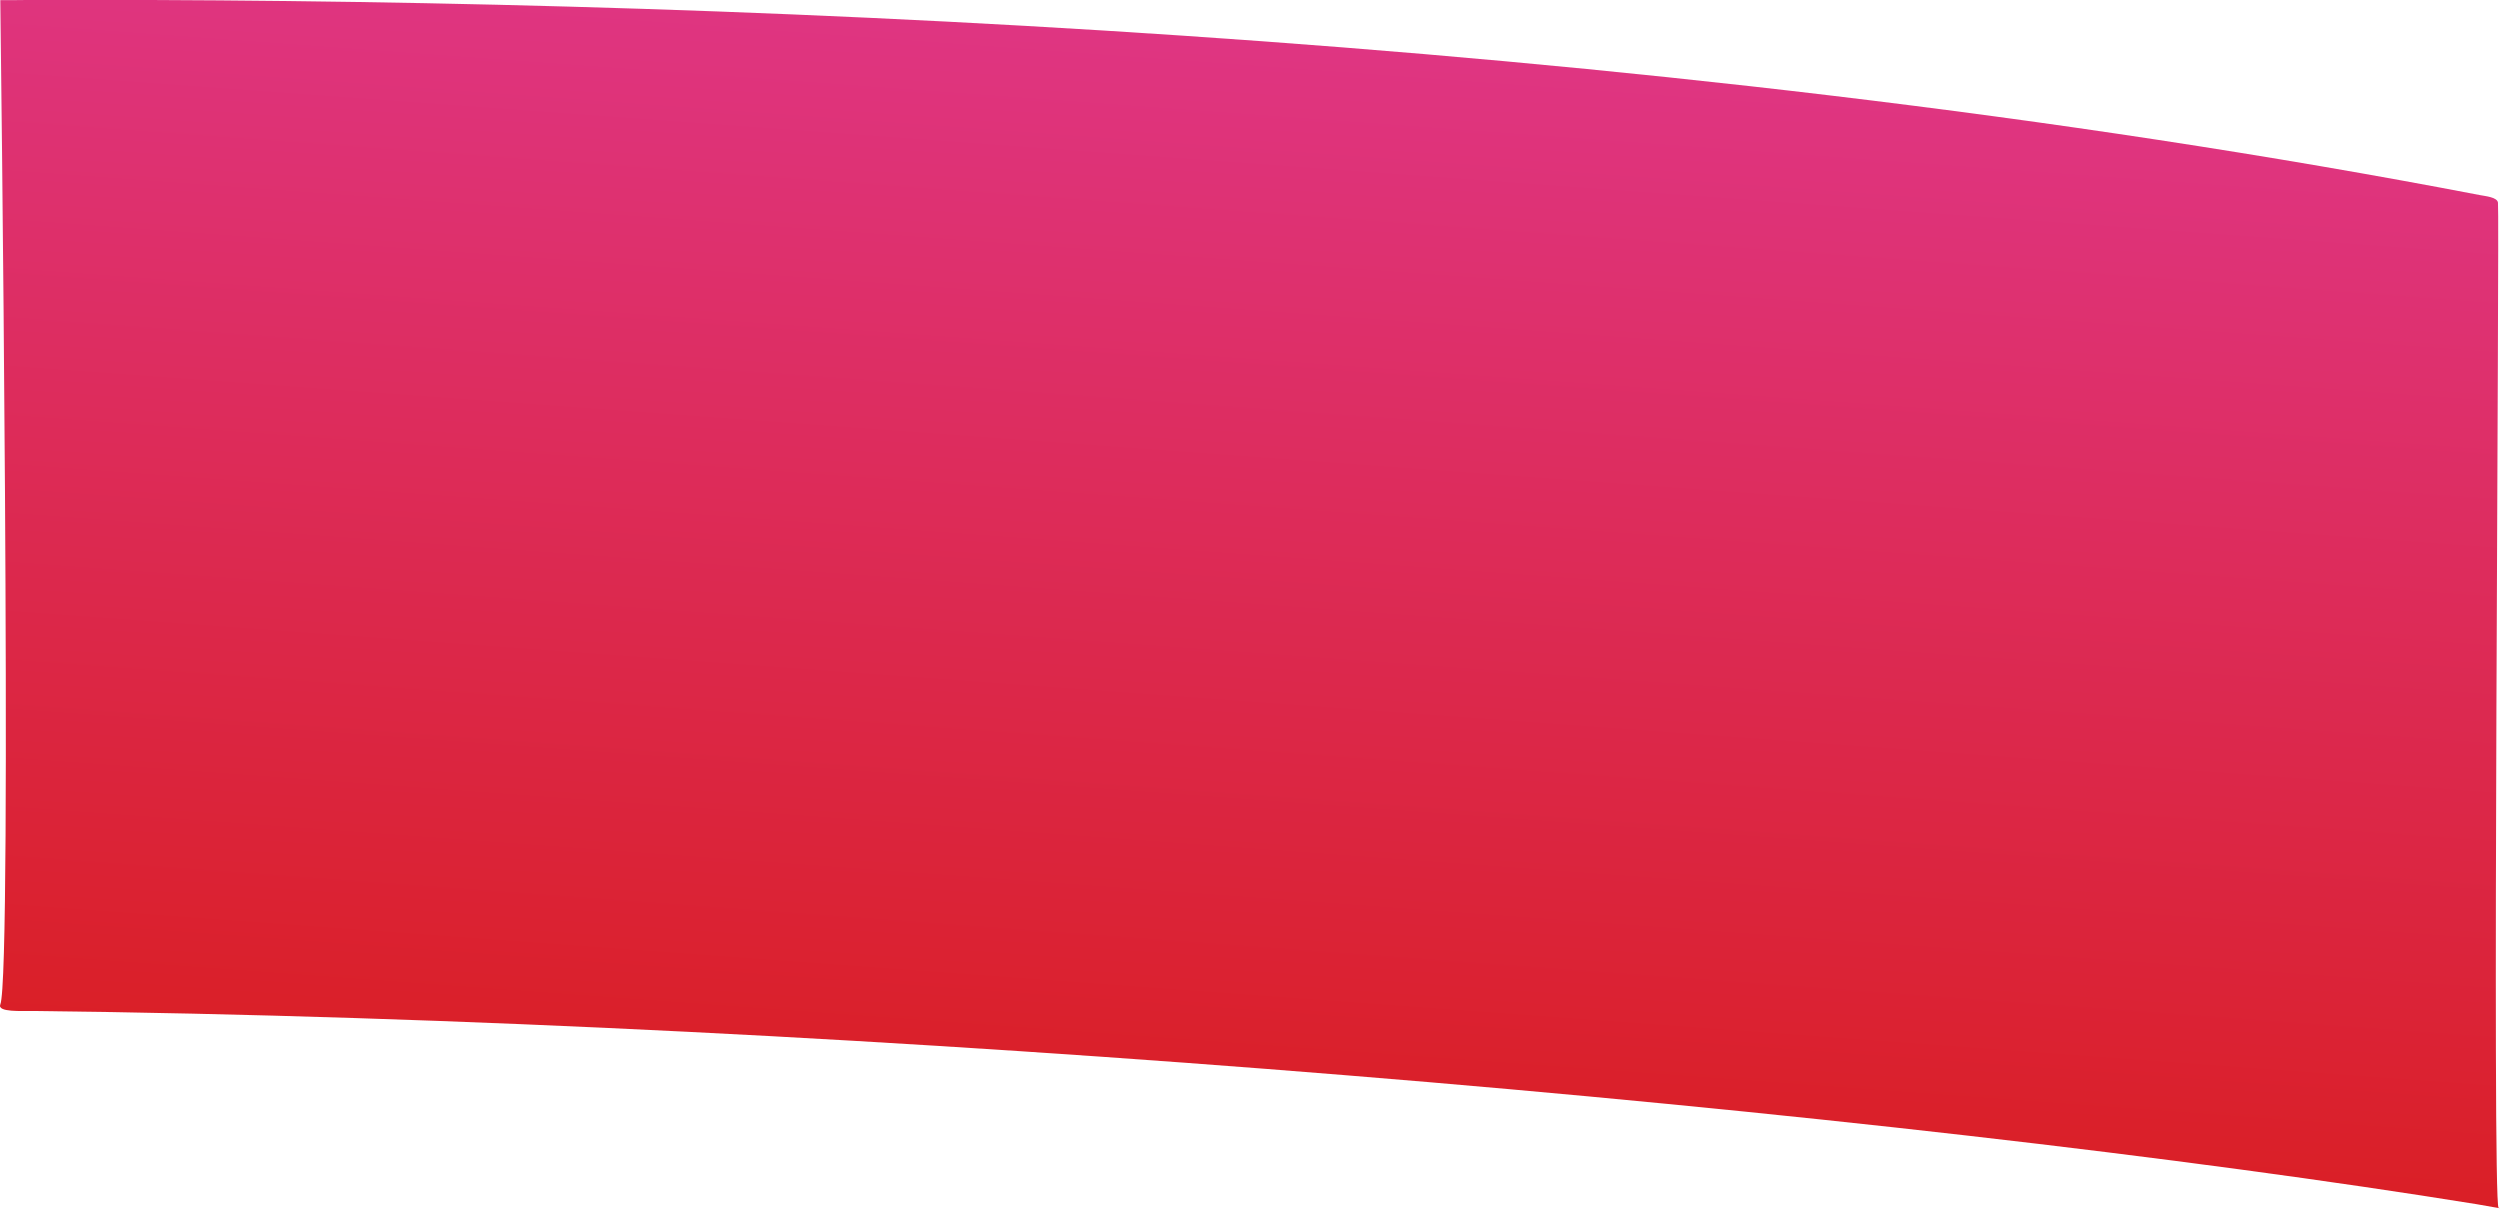
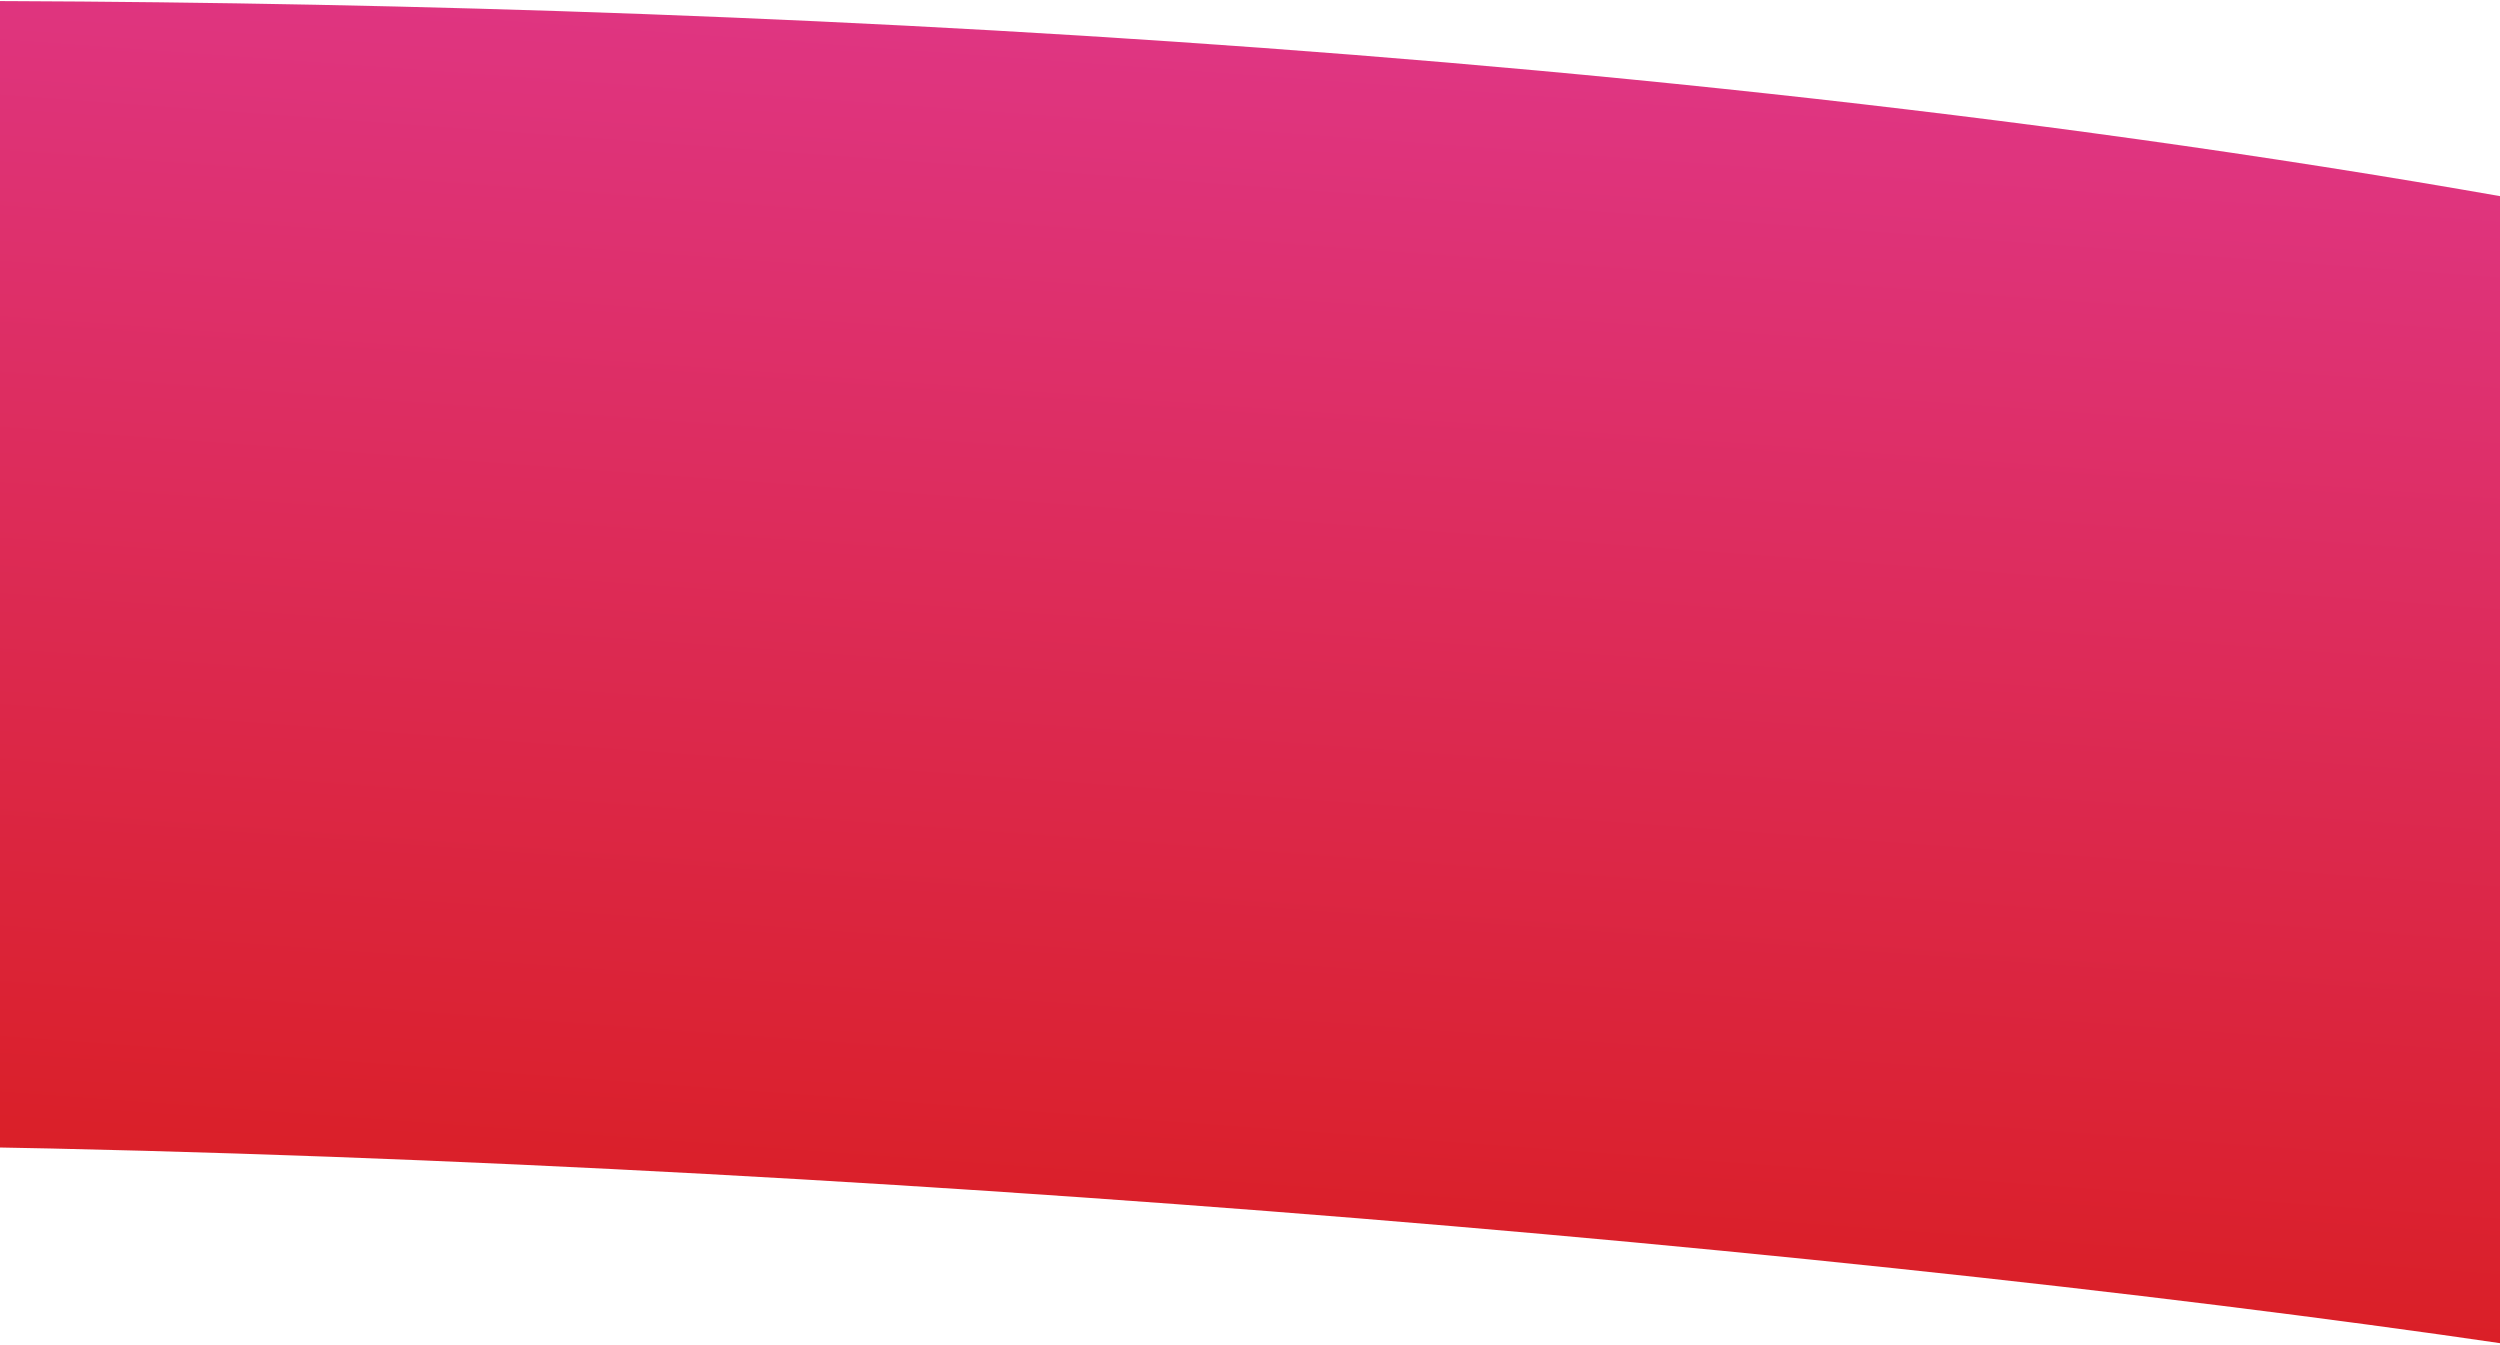
- <svg xmlns="http://www.w3.org/2000/svg" id="Calque_1" viewBox="0 0 1604.4 775.4">
-   <style>.st0{fill:url(#SVGID_1_)}</style>
-   <linearGradient id="SVGID_1_" gradientUnits="userSpaceOnUse" x1="941.31" y1="-5280.364" x2="941.31" y2="-4496.851" gradientTransform="matrix(-1.2253 -.08958 .06411 -.877 2270.33 -3831.315)">
+ <svg xmlns="http://www.w3.org/2000/svg" viewBox="0 0 1417.3 762.1">
+   <linearGradient id="a" gradientUnits="userSpaceOnUse" x1="847.103" y1="-5279.742" x2="847.103" y2="-4496.228" gradientTransform="matrix(-1.2253 -.08958 .06411 -.877 2060.649 -3838.586)">
    <stop offset="0" stop-color="#da1f26" />
    <stop offset="1" stop-color="#df3582" />
  </linearGradient>
-   <path class="st0" d="M1603.5 775.1c4.6 1.1-9.3-1.5-14.1-2.3-185.3-29.9-443.6-59.8-725-82.7-274.9-22.4-571.8-38.3-844.2-41.3-5.7-.1-22.2 1-20-4.2C8.2 626.1.2.1.2.1 4.8.1 12.4.1 17 0c423.4-1.5 1030.6 20.8 1574.5 125.2 3.5.7 11.2 1.3 11.6 4.9 1.1 8.8-3.9 644 .4 645z" />
+   <path d="M1509.3 775.7c4.6 1.1-9.3-1.5-14.1-2.3-185.3-29.9-443.6-59.8-725-82.7-274.9-22.4-571.8-38.3-844.2-41.3-5.7-.1-22.2 1-20-4.2C-86 626.7-94 .7-94 .7c4.6 0 12.2 0 16.8-.1C346.2-.8 953.4 21.5 1497.4 125.9c3.5.7 11.2 1.3 11.6 4.9 1 8.8-4 644 .3 644.9z" fill="url(#a)" />
</svg>
